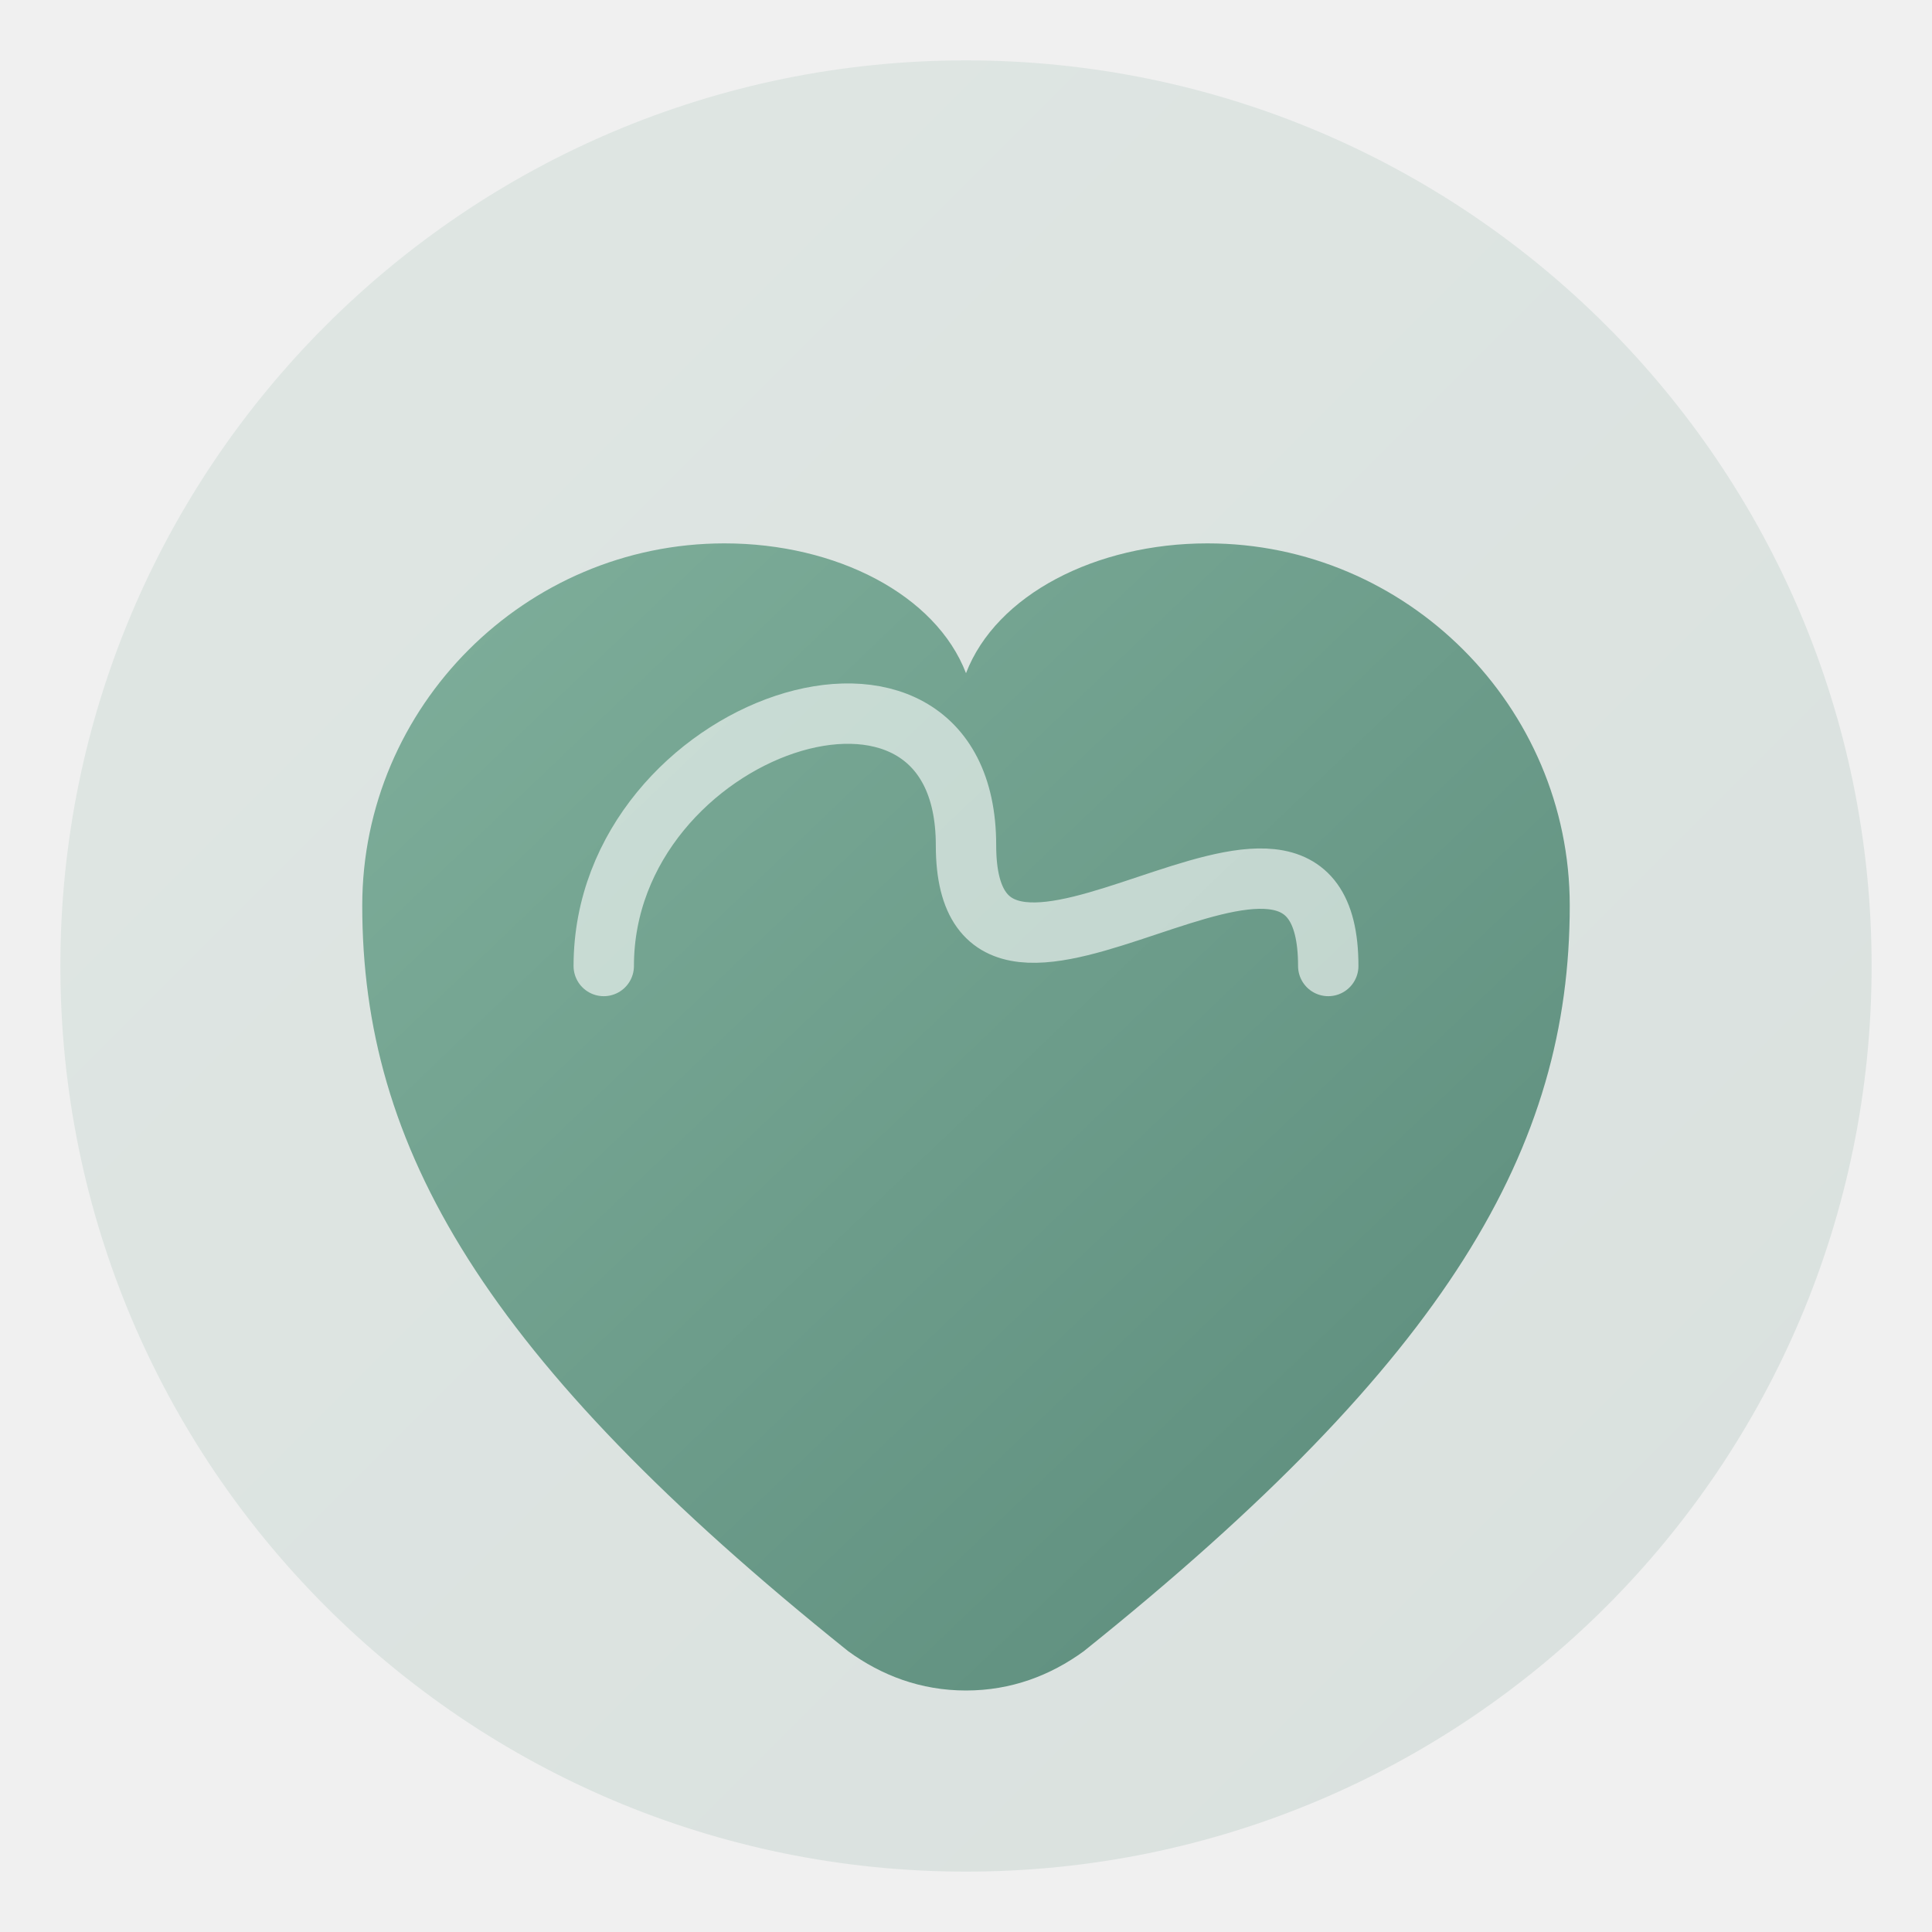
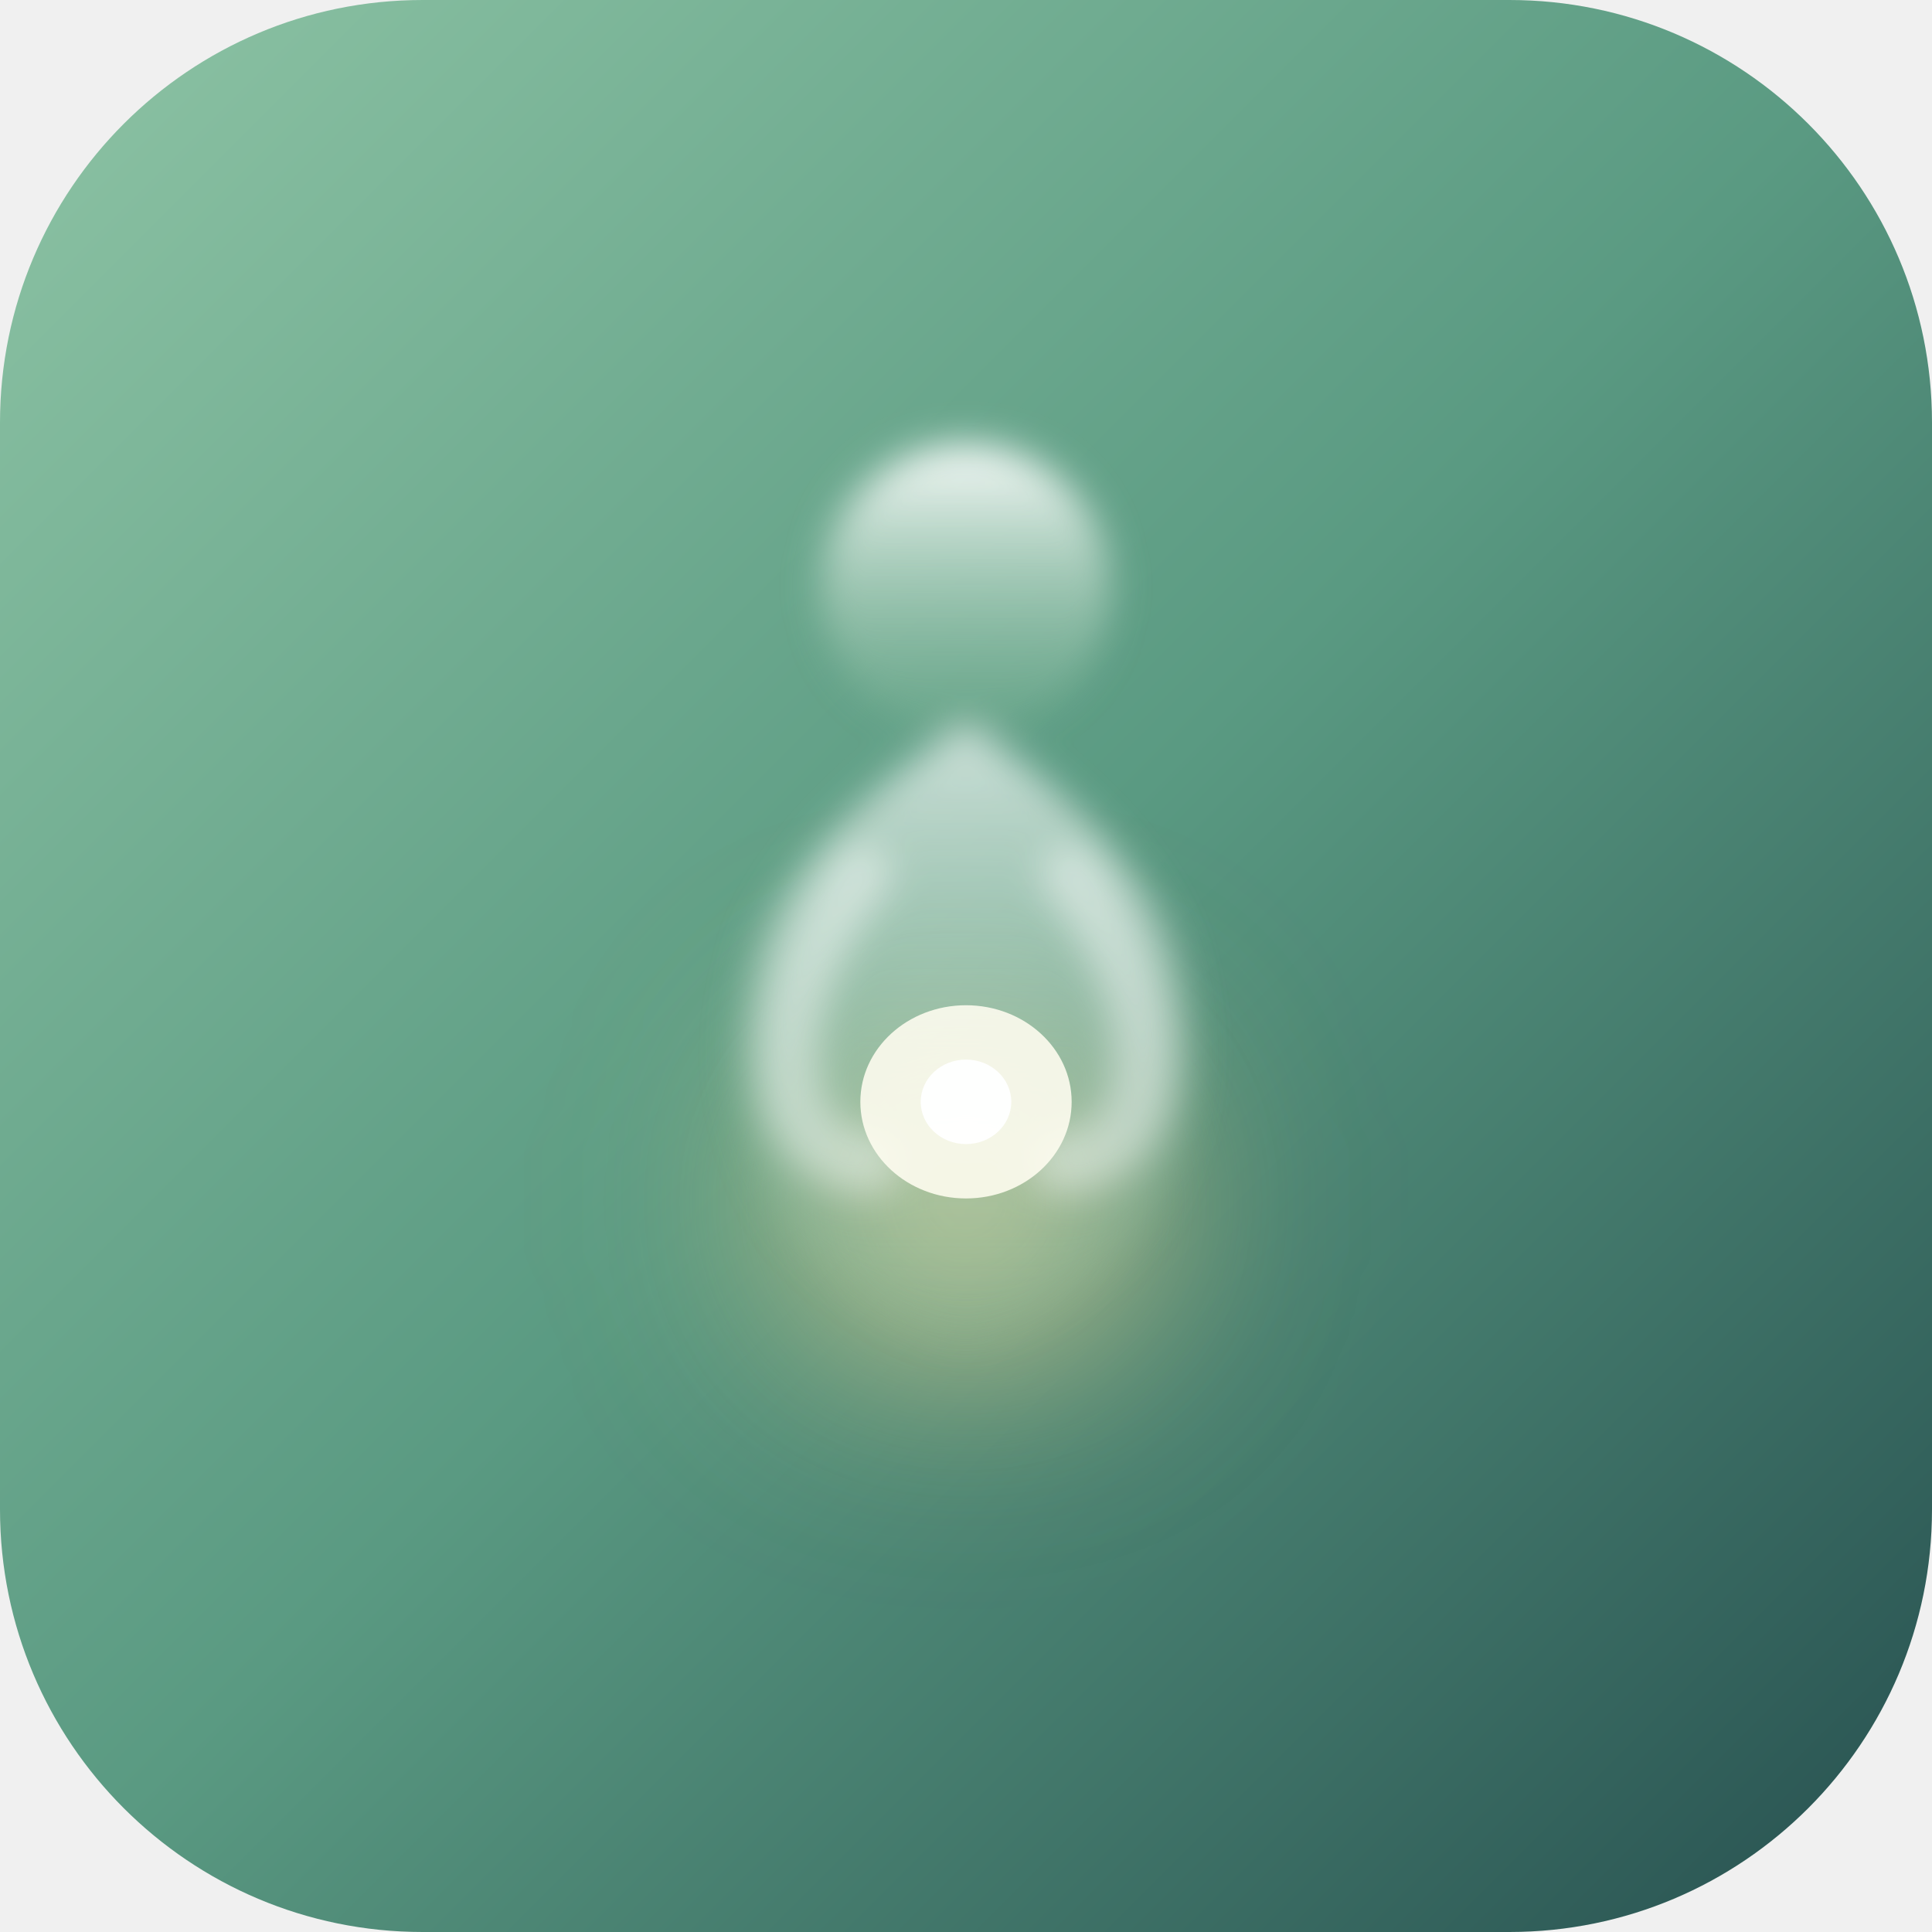
<svg xmlns="http://www.w3.org/2000/svg" viewBox="0 0 64 64" width="64" height="64">
  <defs>
-     <linearGradient id="heartGrad" x1="0%" y1="0%" x2="100%" y2="100%">
-       <stop offset="0%" style="stop-color:#7FAF9B" />
-       <stop offset="100%" style="stop-color:#5A8A7A" />
+     <linearGradient id="fbg" x1="0%" y1="0%" x2="100%" y2="100%">
+       <stop offset="0%" stop-color="#8ec4a5" />
+       <stop offset="50%" stop-color="#5a9a82" />
+       <stop offset="100%" stop-color="#264f4f" />
    </linearGradient>
+     <radialGradient id="fglow" cx="50%" cy="60%" r="25%">
+       <stop offset="0%" stop-color="#fffcef" stop-opacity="1" />
+       <stop offset="40%" stop-color="#ffe8a0" stop-opacity="0.8" />
+       <stop offset="100%" stop-color="#d4a843" stop-opacity="0" />
+     </radialGradient>
+     <linearGradient id="ffig" x1="50%" y1="0%" x2="50%" y2="100%">
+       <stop offset="0%" stop-color="#ffffff" stop-opacity="0.95" />
+       <stop offset="100%" stop-color="#7ab393" stop-opacity="0.30" />
+     </linearGradient>
+     <filter id="fs" x="-15%" y="-15%" width="130%" height="130%">
+       <feGaussianBlur in="SourceGraphic" stdDeviation="0.6" />
+     </filter>
+     <filter id="fg" x="-50%" y="-50%" width="200%" height="200%">
+       <feGaussianBlur in="SourceGraphic" stdDeviation="3.5" />
+     </filter>
  </defs>
-   <circle cx="32" cy="32" r="30" fill="url(#heartGrad)" opacity="0.15" />
-   <path d="M32 56c-1.5 0-2.8-.5-3.9-1.3C16 45 12 38 12 30c0-6.6 5.4-12 12-12 3.7 0 7 1.7 8 4.3 1-2.6 4.3-4.3 8-4.3 6.6 0 12 5.4 12 12 0 8-4 15-16.1 24.7-1.1.8-2.4 1.3-3.9 1.3z" fill="url(#heartGrad)" />
-   <path d="M20 32c0-8 12-12 12-4s12-4 12 4" stroke="#fff" stroke-width="2" fill="none" opacity="0.6" stroke-linecap="round" />
+   <rect width="64" height="64" rx="14" fill="url(#fbg)" />
+   <ellipse cx="32" cy="37" rx="16" ry="14" fill="url(#fglow)" filter="url(#fg)" />
+   <g filter="url(#fs)">
+     <circle cx="32" cy="19.5" r="4.8" fill="url(#ffig)" />
+     <path d="M32,24 C29.5,25.5 26,28.5 25,31.5 C24,35 24.5,38 26,40.5 C27.5,42.5 30,44 32,44.5 C34,44 36.5,42.5 38,40.5 C39.5,38 40,35 39,31.5 C38,28.5 34.5,25.5 32,24Z" fill="url(#ffig)" opacity="0.72" />
+     <path d="M28.5,29 C27,31 25.8,33.5 26.2,36 C26.4,37.5 27.5,38.5 28.8,38.5" fill="none" stroke="rgba(255,255,255,0.45)" stroke-width="2" stroke-linecap="round" />
+     <path d="M35.5,29 C37,31 38.2,33.5 37.8,36 C37.6,37.5 36.5,38.5 35.2,38.5" fill="none" stroke="rgba(255,255,255,0.45)" stroke-width="2" stroke-linecap="round" />
+   </g>
+   <ellipse cx="32" cy="36.5" rx="3.5" ry="3.2" fill="#fffdf0" opacity="0.88" />
+   <ellipse cx="32" cy="36.5" rx="1.5" ry="1.4" fill="#ffffff" opacity="0.95" />
</svg>
